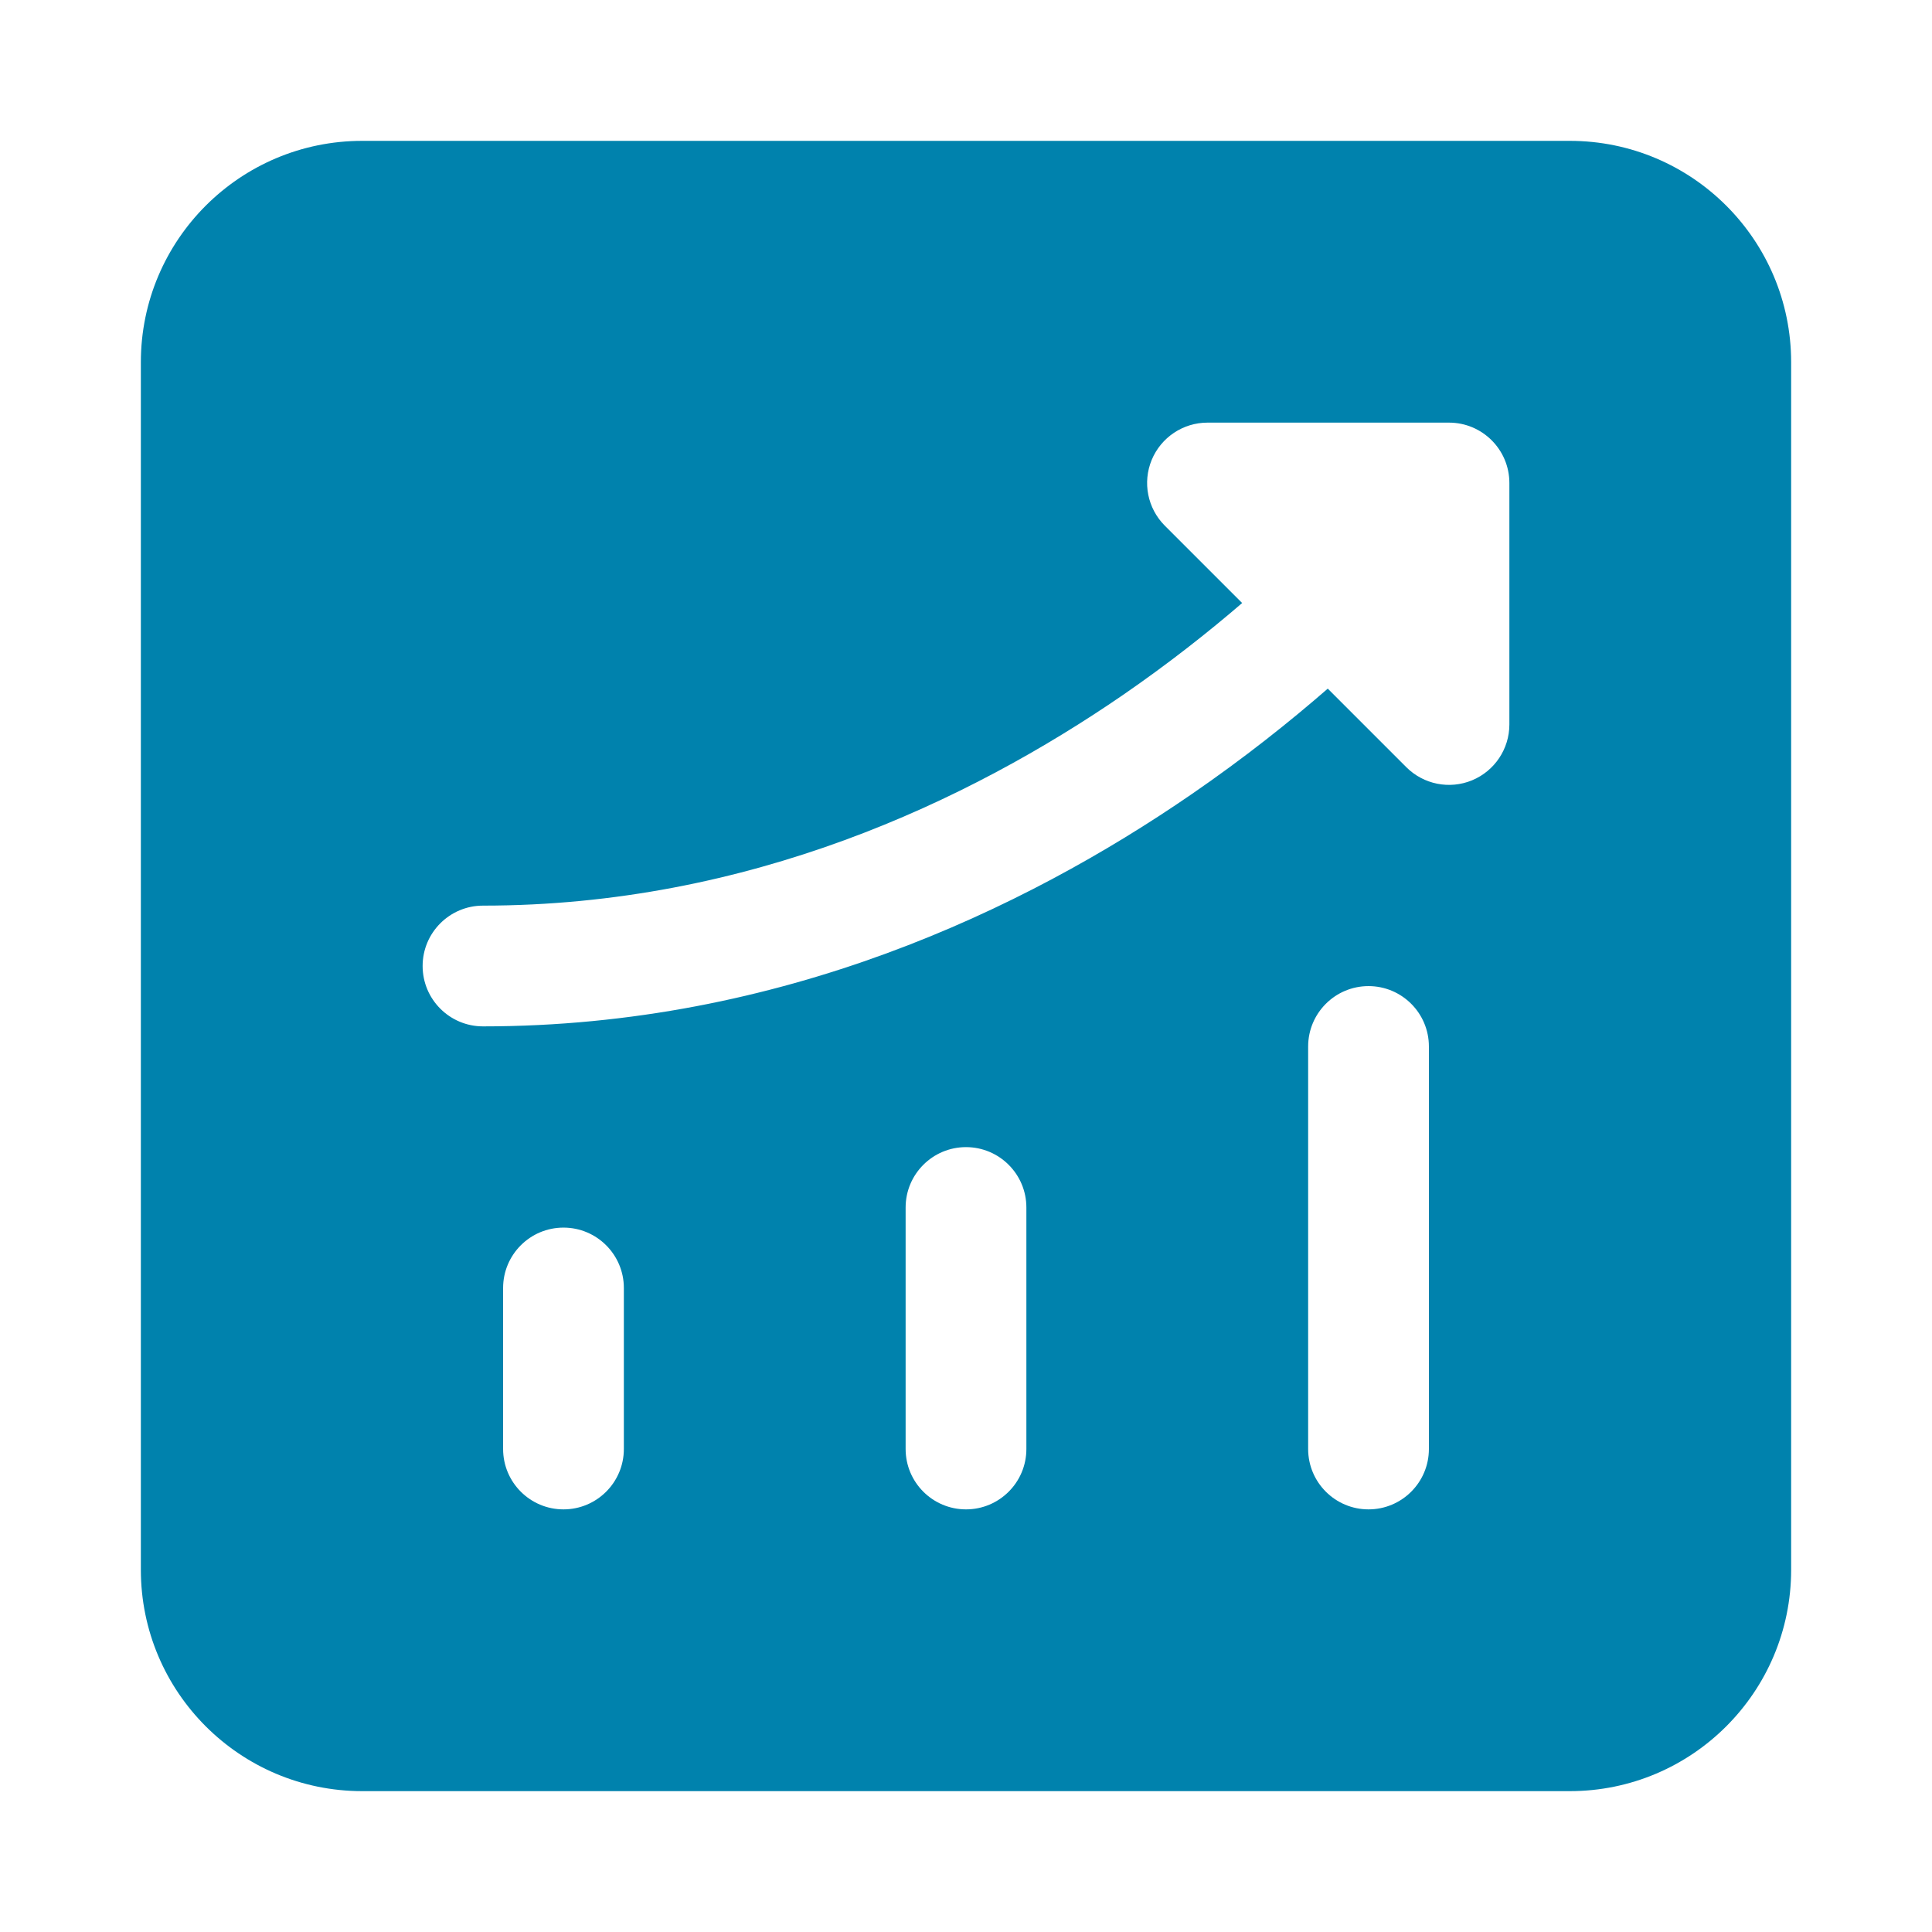
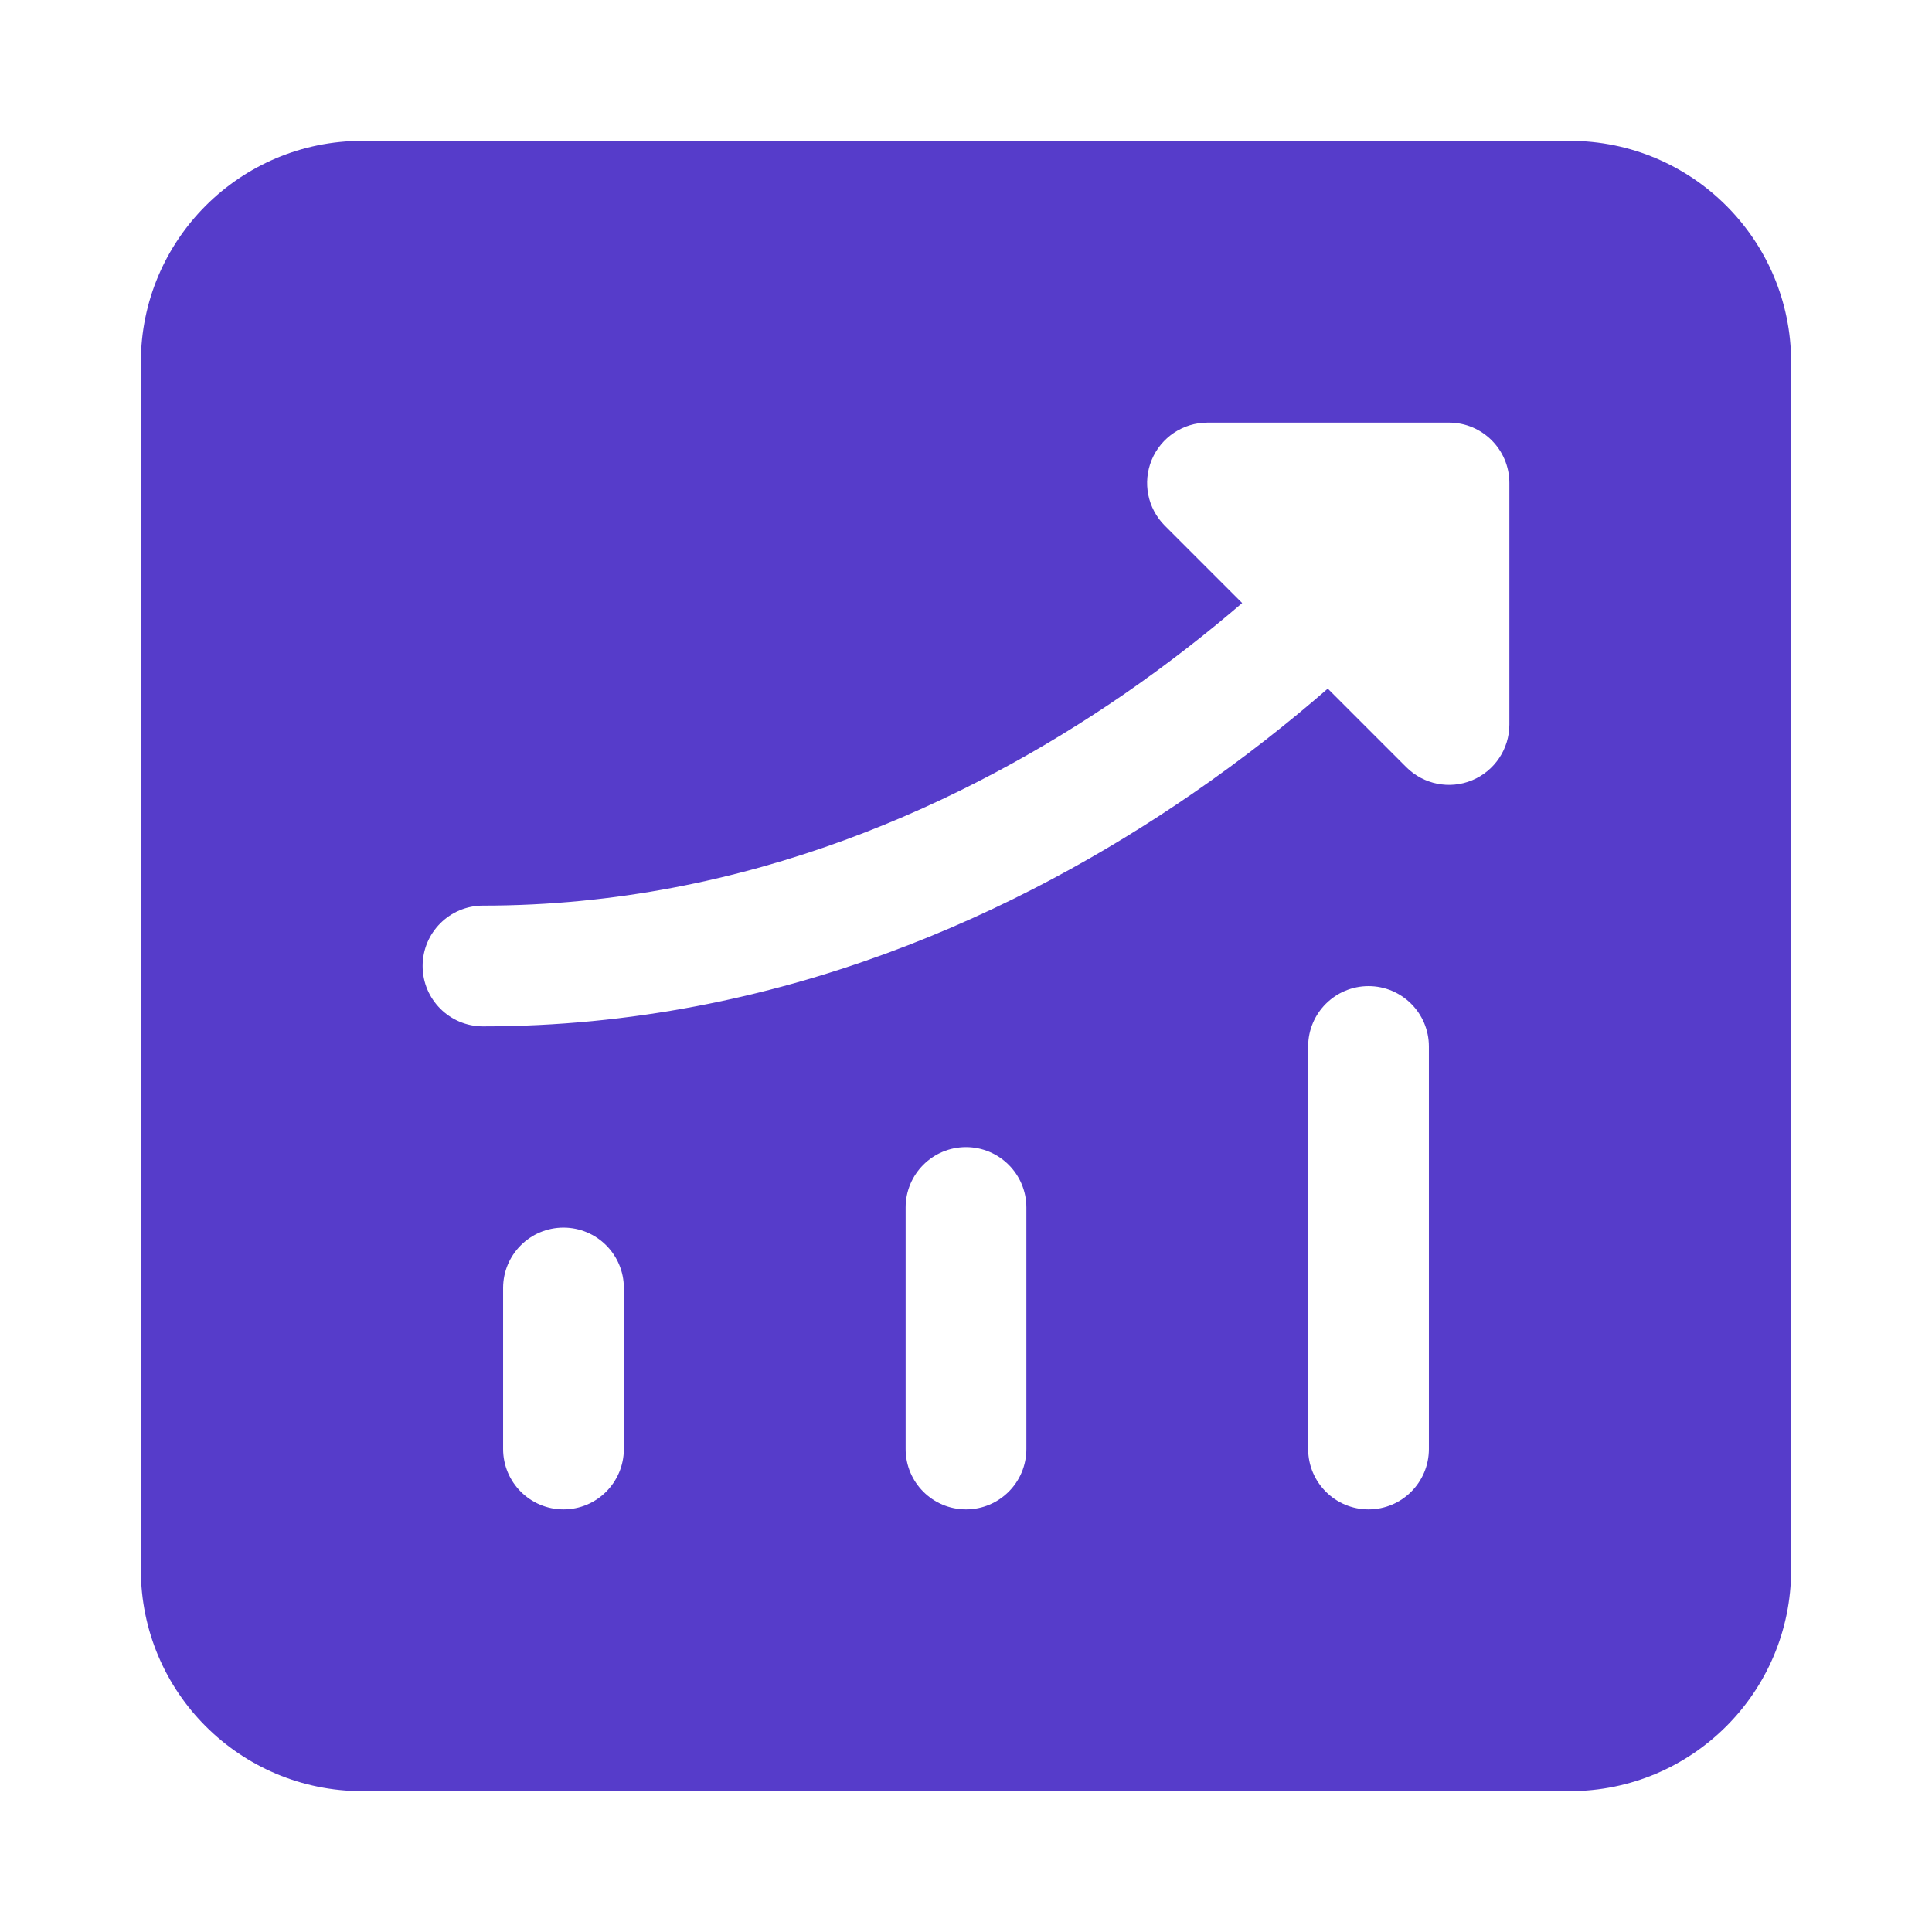
<svg xmlns="http://www.w3.org/2000/svg" preserveAspectRatio="none" overflow="visible" style="display: block;" width="32" height="32" viewBox="0 0 32 32" fill="none">
  <g id="Business &amp; Finance / analytics-up">
-     <path id="Subtract" d="M26 2.333C28.025 2.333 29.667 3.975 29.667 6V26C29.667 28.025 28.025 29.667 26 29.667H6C3.975 29.667 2.333 28.025 2.333 26V6C2.333 3.975 3.975 2.333 6 2.333H26ZM9.333 20.333C8.781 20.333 8.333 20.781 8.333 21.333V24C8.333 24.552 8.781 25 9.333 25C9.885 25 10.333 24.552 10.333 24V21.333C10.333 20.781 9.885 20.333 9.333 20.333ZM16 19C15.448 19 15 19.448 15 20V24C15 24.552 15.448 25 16 25C16.552 25 17 24.552 17 24V20C17 19.448 16.552 19 16 19ZM22.667 16.333C22.115 16.333 21.667 16.781 21.667 17.333V24C21.667 24.552 22.115 25 22.667 25C23.219 25 23.667 24.552 23.667 24V17.333C23.667 16.781 23.219 16.333 22.667 16.333ZM20 7C19.596 7 19.231 7.244 19.076 7.617C18.921 7.991 19.007 8.421 19.293 8.707L20.574 9.988C20.021 10.464 19.36 10.987 18.601 11.51C16.038 13.271 12.4 15 8 15C7.448 15 7 15.448 7 16C7 16.552 7.448 17 8 17C12.934 17 16.963 15.062 19.733 13.157C20.611 12.554 21.367 11.95 21.992 11.406L23.293 12.707C23.579 12.993 24.009 13.079 24.383 12.924C24.756 12.769 25 12.404 25 12V8C25 7.448 24.552 7 24 7H20Z" fill="#0082AD" />
+     <path id="Subtract" d="M26 2.333C28.025 2.333 29.667 3.975 29.667 6V26C29.667 28.025 28.025 29.667 26 29.667H6C3.975 29.667 2.333 28.025 2.333 26V6C2.333 3.975 3.975 2.333 6 2.333H26ZM9.333 20.333C8.781 20.333 8.333 20.781 8.333 21.333V24C8.333 24.552 8.781 25 9.333 25C9.885 25 10.333 24.552 10.333 24V21.333C10.333 20.781 9.885 20.333 9.333 20.333ZM16 19C15.448 19 15 19.448 15 20V24C15 24.552 15.448 25 16 25C16.552 25 17 24.552 17 24V20C17 19.448 16.552 19 16 19ZM22.667 16.333C22.115 16.333 21.667 16.781 21.667 17.333V24C21.667 24.552 22.115 25 22.667 25C23.219 25 23.667 24.552 23.667 24V17.333C23.667 16.781 23.219 16.333 22.667 16.333ZM20 7C19.596 7 19.231 7.244 19.076 7.617C18.921 7.991 19.007 8.421 19.293 8.707L20.574 9.988C20.021 10.464 19.36 10.987 18.601 11.51C16.038 13.271 12.4 15 8 15C7.448 15 7 15.448 7 16C7 16.552 7.448 17 8 17C12.934 17 16.963 15.062 19.733 13.157C20.611 12.554 21.367 11.95 21.992 11.406L23.293 12.707C23.579 12.993 24.009 13.079 24.383 12.924C24.756 12.769 25 12.404 25 12V8C25 7.448 24.552 7 24 7H20Z" fill="#563CCA" />
  </g>
</svg>
